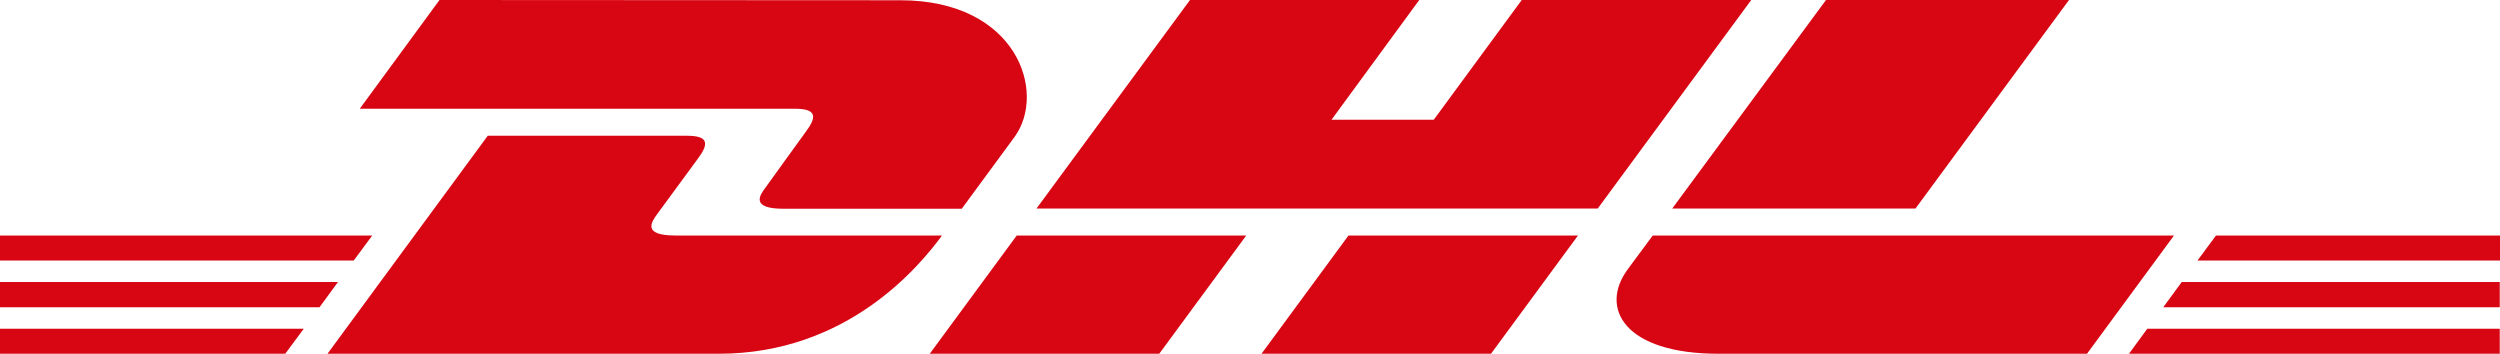
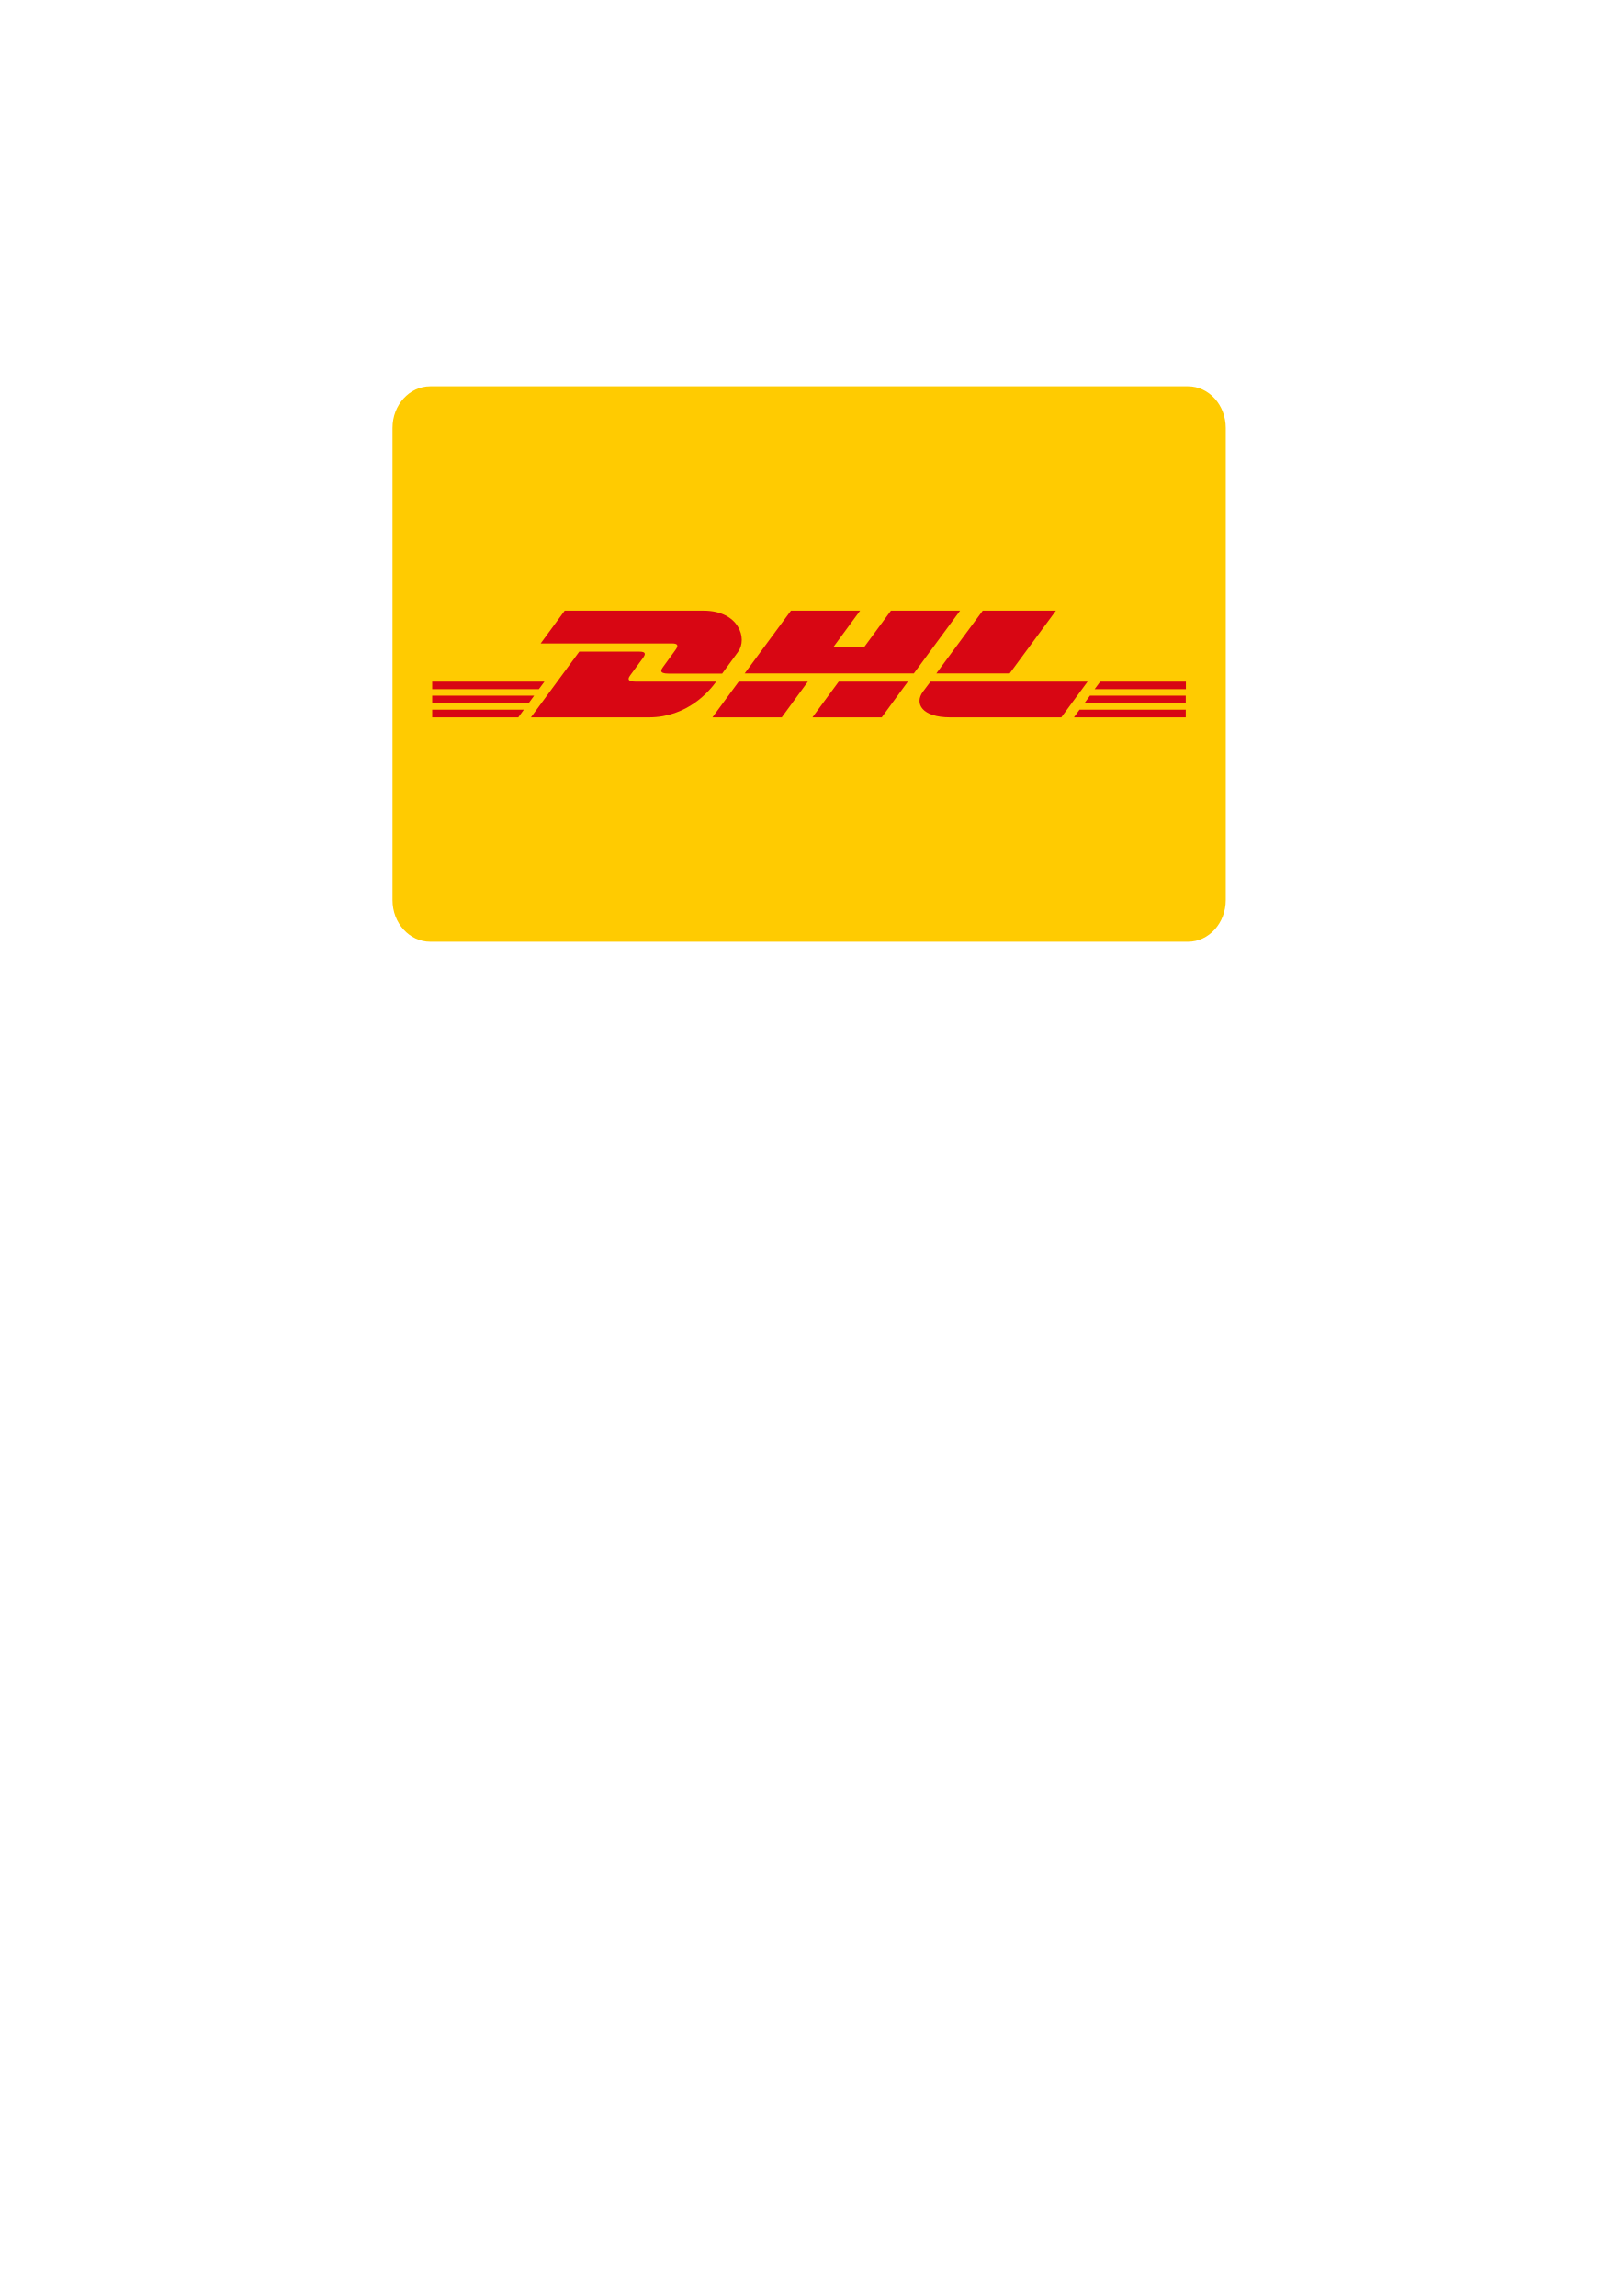
- <svg xmlns="http://www.w3.org/2000/svg" xml:space="preserve" width="10000" height="1415" preserveAspectRatio="xMidYMid meet" version="1.1" style="shape-rendering:geometricPrecision; text-rendering:geometricPrecision; image-rendering:optimizeQuality; fill-rule:evenodd; clip-rule:evenodd" viewBox="826 2372 10000 1415">
+ <svg xmlns="http://www.w3.org/2000/svg" xml:space="preserve" width="11.693in" height="16.535in" preserveAspectRatio="xMidYMid meet" version="1.1" style="shape-rendering:geometricPrecision; text-rendering:geometricPrecision; image-rendering:optimizeQuality; fill-rule:evenodd; clip-rule:evenodd" viewBox="0 0 11693 16535">
  <defs>
    <style type="text/css">
   
-     .fil0 {fill:#D80613}
+     .fil1 {fill:#D80613}
+     .fil0 {fill:#FFCB01}
   
  </style>
  </defs>
  <g id="Layer_x0020_1">
-     <g id="_2274731325680">
-       <g id="_1775884387088">
-         <g>
-           <path class="fil0" d="M2584 2372l-319 435 1741 0c88,0 87,33 44,91 -44,60 -117,162 -161,223 -23,30 -64,86 71,86l713 0 211 -287c130,-178 11,-547 -457,-547l-1843 -1 0 0z" />
-           <path class="fil0" d="M2136 3787l641 -872 797 0c88,0 87,33 44,91l-163 222c-22,30 -63,86 72,86l1067 0c-89,121 -377,473 -893,473l-1565 0 0 0zm3675 -473l-348 473 -918 0 348 -473 918 0zm1406 -108l-2245 0 614 -834 917 0 -351 479 409 0 352 -479 918 0 -614 834zm-79 108l-348 473 -918 0 348 -473 918 0zm-6312 186l1352 0 -74 101 -1278 0 0 -101zm0 -186l1489 0 -74 100 -1415 0 0 -100zm0 373l1215 0 -74 100 -1141 0 0 -100 0 0zm9999 -86l-1346 0 74 -101 1272 0 0 101zm0 186l-1483 0 73 -100 1410 0 0 100zm-1135 -473l1136 0 0 100 -1210 0 74 -100 0 0zm-588 -942l-614 834 -973 0 615 -834 972 0zm-1665 942c0,0 -67,91 -100,135 -115,156 -13,338 363,338l1474 0 348 -473 -2085 0z" />
+     <rect class="fil0" x="2826" y="2782" width="6000" height="4000" rx="272" ry="300" />
+     <g id="_2535102239040">
+       <g id="_2274731325680">
+         <g id="_1775884387088">
+           <g>
+             <path class="fil1" d="M4066 4398l-173 236 945 0c48,0 47,18 24,49 -24,33 -64,88 -88,121 -12,17 -34,47 39,47l387 0 114 -156c71,-96 6,-297 -248,-297l-1000 0 0 0 0 0z" />
+             <path class="fil1" d="M3823 5166l348 -473 433 0c47,0 47,17 23,49l-88 120c-12,17 -34,47 39,47l579 0c-48,66 -205,257 -485,257l-849 0 0 0zm1994 -257l-188 257 -499 0 189 -257 498 0zm763 -59l-1218 0 333 -452 498 0 -191 260 222 0 191 -260 498 0 -333 452 0 0zm-43 59l-188 257 -499 0 189 -257 498 0zm-3425 101l734 0 -40 55 -694 0 0 -55zm0 -101l808 0 -40 54 -768 0 0 -54zm0 202l660 0 -40 55 -620 0 0 -55 0 0zm5426 -46l-730 0 40 -55 690 0 0 55zm0 101l-805 0 40 -55 765 0 0 55zm-616 -257l617 0 0 54 -657 0 40 -54 0 0 0 0zm-319 -511l-333 452 -528 0 334 -452 527 0zm-903 511c0,0 -37,49 -55,73 -62,85 -7,184 197,184l800 0 189 -257 -1131 0 0 0z" />
+           </g>
        </g>
      </g>
    </g>
  </g>
</svg>
